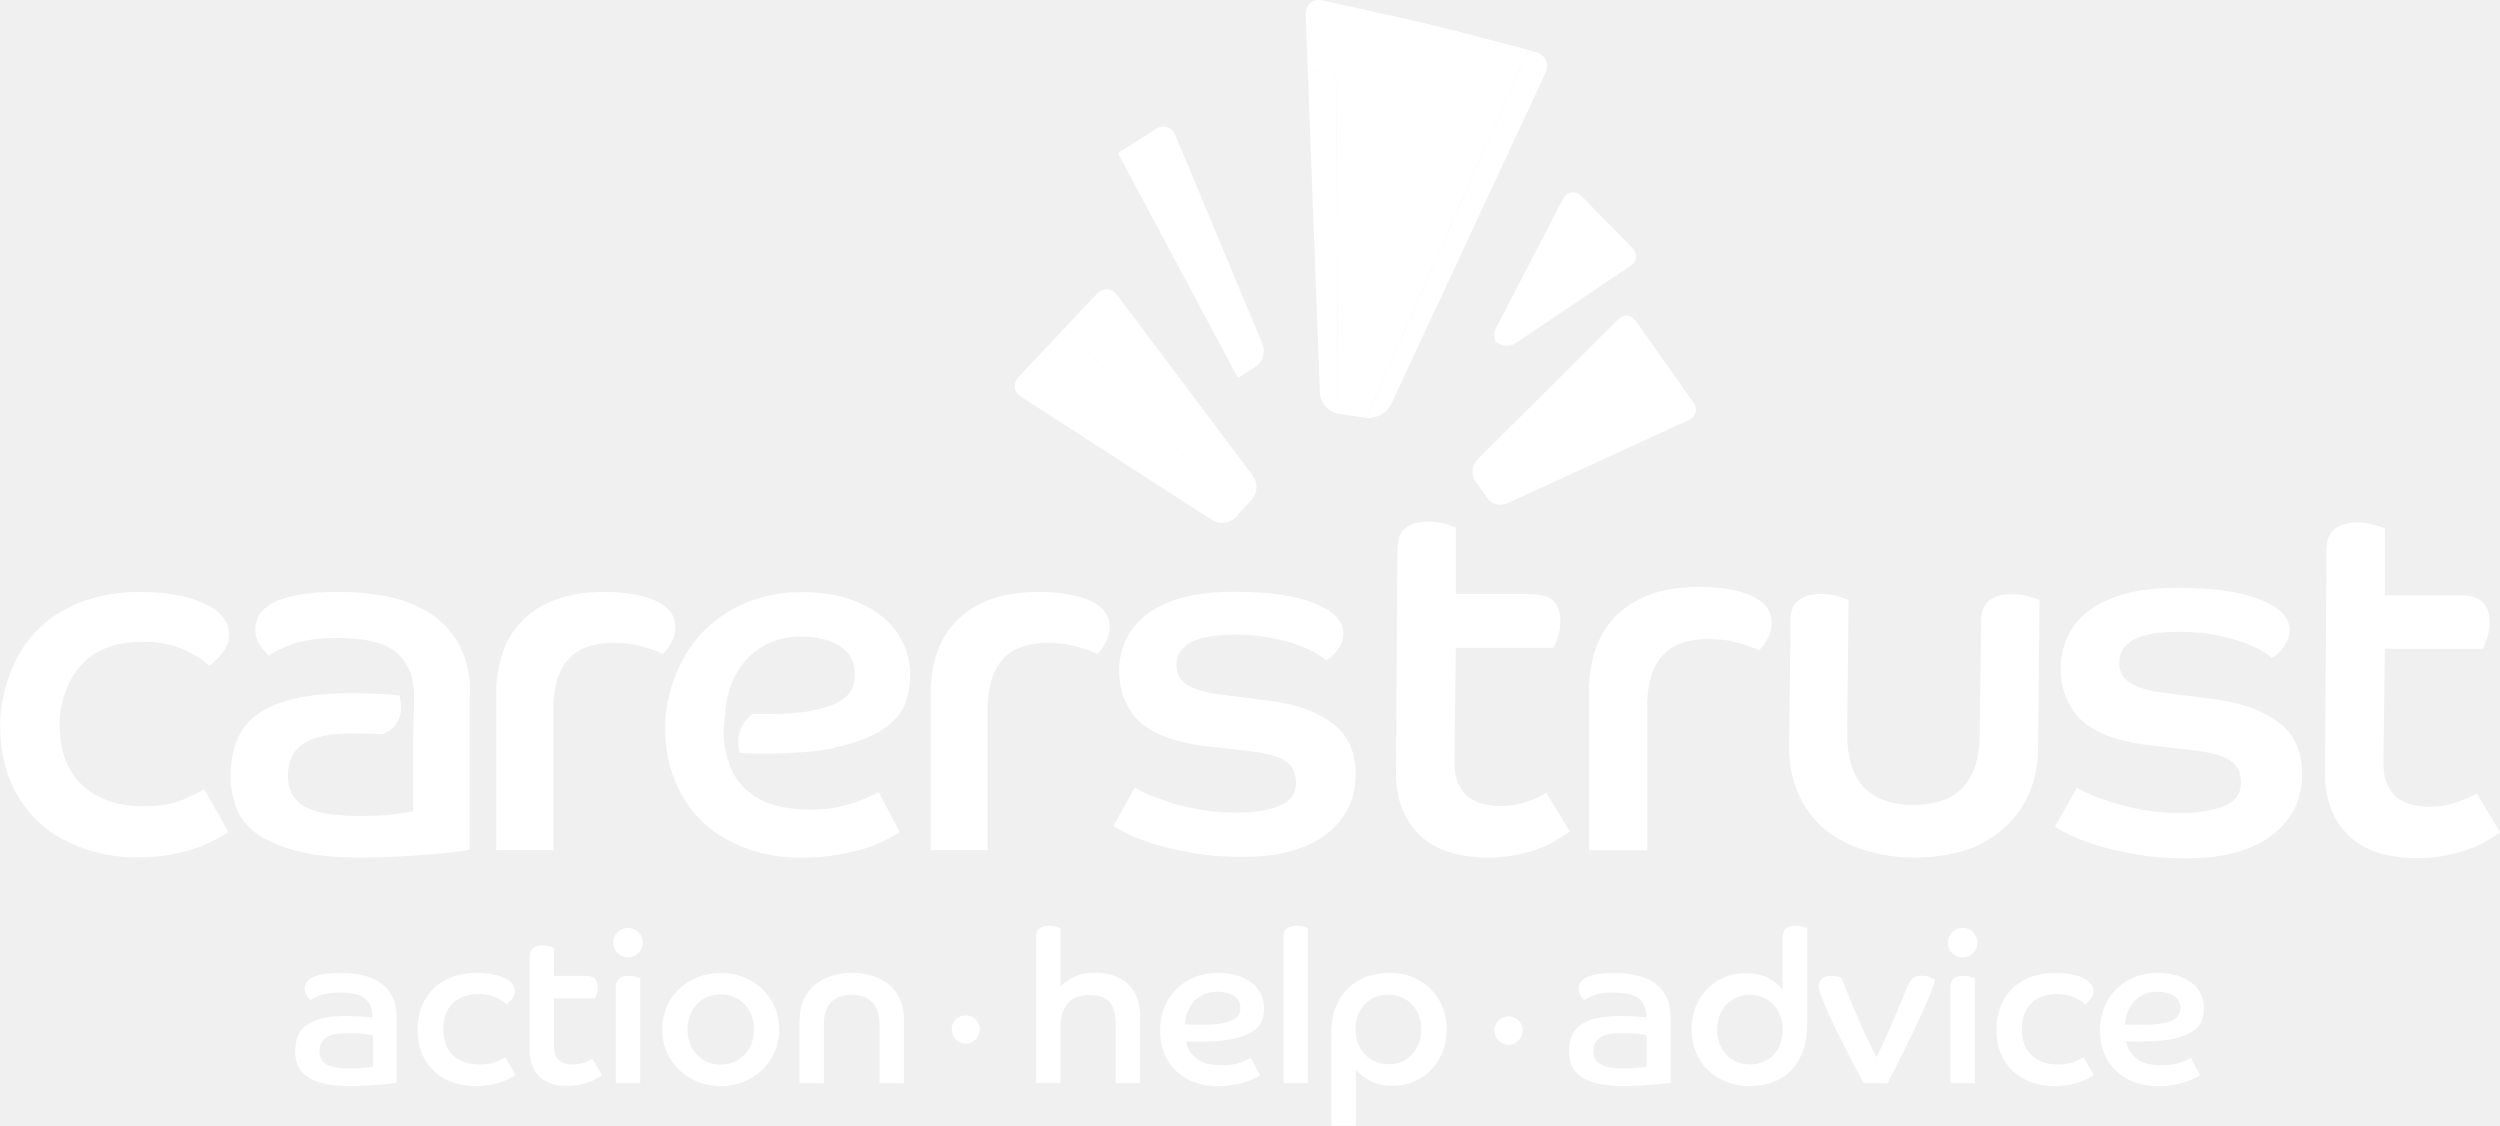
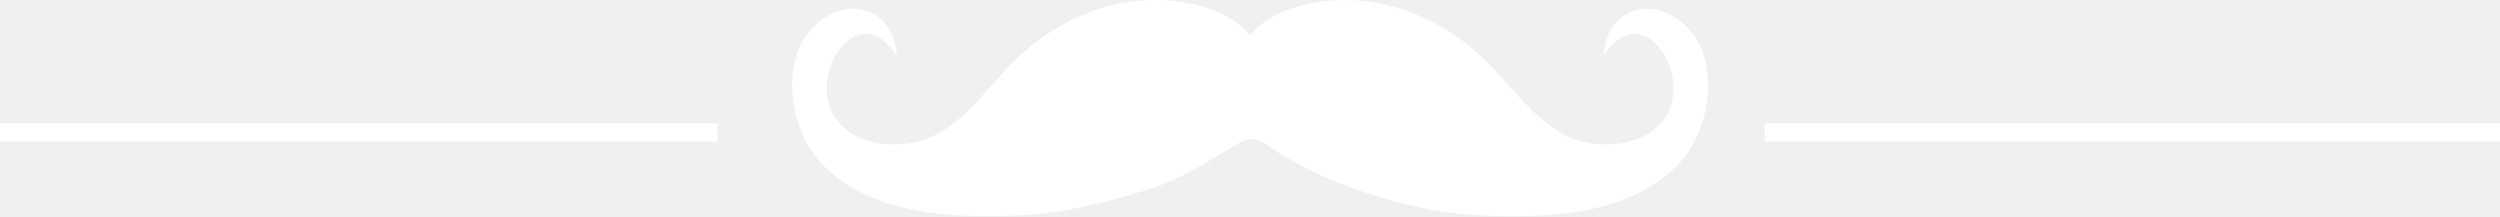
- <svg xmlns="http://www.w3.org/2000/svg" id="Layer_1" data-name="Layer 1" width="158.04" height="71.17" viewBox="0 0 158.04 71.17">
-   <path d="m67.39,20.65l-3,3.18c-.37.39-.3.95.15,1.24l12.09,7.81c.45.29,1.12.21,1.49-.18l.13-.14s0,0,0,0l-10.85-11.9Z" style="fill: #fff;" />
-   <path d="m79.22,30.1l-8.61-11.46c-.32-.43-.89-.46-1.26-.07l-1.97,2.08,10.85,11.9s0,0,0,0l.9-.96c.37-.39.4-1.06.08-1.49" style="fill: #fff;" />
-   <path d="m79.81,21.75l-5.52-13.23c-.21-.5-.75-.67-1.2-.38l-2.42,1.54,7.59,14.21s0,0,0,0l1.11-.71c.45-.29.65-.93.44-1.43" style="fill: #fff;" />
-   <path d="m103.4,20.28c-.27-.39-.77-.43-1.1-.1l-8.93,8.9c-.33.33-.39.92-.12,1.31l.76,1.09c.27.39.84.54,1.27.34l11.5-5.28c.43-.2.56-.67.29-1.06l-3.66-5.2Z" style="fill: #fff;" />
-   <path d="m99.96,12.4c-.33-.34-.82-.31-1.1.07l-4.2,8.1c-.28.38-.25.97.08,1.31l-.24-.33c.32.34.91.41,1.31.15l7.28-4.91c.39-.26.45-.75.12-1.09l-3.24-3.31Z" style="fill: #fff;" />
-   <path d="m91.6,1.85c-.61-.16-1.62-.4-2.23-.54L83.62.03c-.62-.14-1.1.27-1.08.9l.14,3.72.75-.2c.57-.15,1.04.2,1.04.8l.11,20.91s.02,0,.04,0l1.71.25s.03,0,.05,0l10.22-23.26-5-1.31Z" style="fill: #fff;" />
-   <path d="m83.43,4.45l-.75.2.76,20.19c.02.62.53,1.2,1.14,1.31l-.11-20.91c0-.59-.47-.95-1.04-.8" style="fill: #fff;" />
-   <path d="m87.95,25.54l9.75-20.93c.27-.57-.01-1.17-.63-1.33l-.47-.12-10.22,23.26c.61.07,1.31-.32,1.57-.88" style="fill: #fff;" />
-   <path d="m14.43,52.61c-.25.17-.57.35-.93.52-.37.18-.7.35-1.18.51-.47.16-1.01.29-1.61.4-.6.1-1.28.16-2.04.16-1.18,0-2.29-.18-3.32-.54-1.03-.36-2.03-.89-2.81-1.6-.78-.71-1.4-1.58-1.85-2.61-.45-1.03-.68-2.23-.68-3.58s.31-2.55.75-3.61c.44-1.05,1.06-1.94,1.84-2.66.78-.72,1.7-1.26,2.77-1.63,1.07-.37,2.21-.55,3.43-.55,1.03,0,1.91.09,2.64.25.73.17,1.32.38,1.77.63.45.25.78.54.98.85.2.32.3.63.3.95,0,.42-.14.81-.43,1.17-.29.36-.55.63-.81.82-.38-.36-.93-.7-1.65-1.03-.72-.33-1.6-.49-2.66-.49-.72,0-1.39.1-2.01.31-.62.21-1.16.53-1.61.97-.45.43-.81.97-1.08,1.61-.26.64-.48,1.41-.48,2.29s.14,1.72.41,2.37c.28.65.65,1.19,1.14,1.61.48.42,1.04.73,1.68.94.63.2,1.32.3,2.06.3,1.06,0,1.9-.14,2.55-.43.64-.28,1.08-.5,1.31-.65l1.52,2.69Z" style="fill: #fff;" />
-   <path d="m31.37,43.53c.09-1.94.68-3.44,1.88-4.51,1.19-1.07,2.84-1.6,4.95-1.6,1.33,0,2.41.19,3.24.55.83.37,1.25.93,1.25,1.69,0,.36-.1.71-.3,1.04-.2.34-.36.55-.49.63-.36-.17-.8-.33-1.33-.47-.53-.15-1.13-.22-1.8-.22-2.47,0-3.7,1.31-3.79,3.92v9.18h-3.61v-10.22Z" style="fill: #fff;" />
-   <path d="m58.83,43.53c.09-1.94.68-3.44,1.88-4.51,1.19-1.07,2.84-1.6,4.95-1.6,1.33,0,2.41.19,3.24.55.83.37,1.25.93,1.25,1.69,0,.36-.1.71-.3,1.04-.2.34-.36.55-.49.63-.36-.17-.8-.33-1.33-.47-.53-.15-1.13-.22-1.8-.22-2.47,0-3.7,1.31-3.79,3.92v9.18h-3.61v-10.22Z" style="fill: #fff;" />
-   <path d="m71.75,49.79c.15.11.41.24.79.41.38.17.85.34,1.41.52.56.18,1.2.33,1.91.46.72.12,1.5.19,2.34.19,1.1,0,1.99-.14,2.69-.43.7-.28,1.04-.77,1.04-1.47,0-.59-.22-1.04-.66-1.35-.44-.3-1.23-.52-2.37-.65l-2.47-.28c-.85-.08-1.62-.24-2.33-.46-.71-.22-1.31-.52-1.82-.9-.51-.38-.81-.85-1.1-1.41-.28-.56-.43-1.23-.43-2.01,0-.67.13-1.31.4-1.91.27-.6.69-1.14,1.26-1.6.57-.46,1.32-.83,2.24-1.09.92-.26,2.04-.4,3.34-.4,2.19,0,3.9.24,5.11.73,1.21.49,1.82,1.12,1.82,1.9,0,.25-.05.47-.14.66s-.2.36-.32.51c-.12.15-.24.27-.36.36-.13.09-.22.15-.28.17-.09-.09-.27-.22-.55-.4-.29-.18-.67-.36-1.15-.54-.49-.18-1.07-.34-1.74-.47-.68-.14-1.46-.21-2.34-.21-2.45,0-3.67.64-3.67,1.93,0,.55.23.96.69,1.25.46.28,1.13.48,1.99.59l3.22.41c1.75.23,3.02.71,3.98,1.44.97.73,1.45,1.8,1.45,3.21,0,1.58-.63,2.85-1.88,3.8-1.26.95-2.98,1.42-5.34,1.42-1.14,0-2.17-.09-3.1-.25-.93-.17-1.82-.36-2.51-.59-.68-.22-1.24-.44-1.66-.65-.42-.21-.7-.37-.82-.48l1.36-2.44Z" style="fill: #fff;" />
-   <path d="m29.16,41.03c-.41-.86-.99-1.56-1.73-2.09-.74-.53-1.62-.91-2.64-1.16-1.02-.24-2.16-.36-3.4-.36-1.03,0-1.89.06-2.56.19-.68.13-1.21.3-1.61.52-.4.22-.68.48-.84.76-.16.29-.24.58-.24.87,0,.42.11.78.33,1.08.22.3.4.5.52.6.23-.19.71-.42,1.44-.7.73-.27,1.69-.41,2.9-.41.72,0,1.37.05,1.96.16.59.11,1.1.3,1.52.57.42.28.75.66,1,1.14.19.39.31.85.35,1.4v.03s.02.38.02.38c0,.01,0,.02,0,.03h0l-.06,2.63h0v4.62c-.19.04-.57.1-1.14.18-.57.07-1.34.11-2.31.11-.87,0-1.59-.06-2.17-.17-.58-.11-1.04-.28-1.38-.51-.34-.22-.57-.49-.71-.81-.14-.32-.21-.67-.21-1.04,0-.93.33-1.61.98-2.04.65-.43,1.7-.65,3.13-.65.73,0,1.34.02,1.84.05.41-.1,1.19-.6,1.2-1.64,0-.32-.04-.59-.1-.81-.21-.02-.44-.04-.7-.06-.72-.05-1.48-.08-2.28-.08-1.39,0-2.57.11-3.54.33-.97.22-1.85.55-2.45,1-.6.44-1.03.99-1.3,1.65-.26.65-.4,1.41-.4,2.28,0,.65.11,1.29.33,1.91.22.62.63,1.17,1.24,1.65.6.47,1.51.85,2.56,1.14,1.04.28,2.39.43,4.04.43.82,0,1.61-.02,2.37-.06.76-.04,1.45-.09,2.06-.14.61-.05,1.14-.1,1.6-.16.45-.05.79-.1.91-.14v-9.53c.09-1.22-.12-2.27-.53-3.13" style="fill: #fff;" />
-   <path d="m52.77,47.25c1.18-.24,2.12-.58,2.82-1.01.7-.43,1.27-.95,1.54-1.55.27-.6.41-1.27.41-2.01s-.15-1.39-.44-2.02c-.3-.63-.73-1.19-1.31-1.66-.58-.48-1.29-.86-2.14-1.14-.85-.28-1.82-.43-2.91-.43-1.25,0-2.39.21-3.43.62-1.04.41-1.95.99-2.72,1.74-.77.75-1.37,1.65-1.8,2.69s-.74,2.2-.74,3.47c0,1.33.22,2.51.67,3.53.44,1.02,1.05,1.89,1.82,2.6.77.71,1.76,1.24,2.78,1.6,1.02.36,2.12.54,3.31.54.84,0,1.62-.07,2.33-.19.71-.13,1.33-.27,1.87-.44.54-.17.9-.35,1.26-.54.36-.19.62-.33.79-.44l-1.33-2.53c-.13.06-.32.16-.59.28-.26.13-.58.25-.95.38-.37.12-.79.23-1.25.32-.46.08-.97.12-1.52.12-1.62,0-2.87-.33-3.75-.99-.73-.55-1.21-1.25-1.45-2.09-.14-.4-.26-.92-.3-1.53-.03-.59.08-1.08.11-1.46h0c.02-.61.14-1.21.36-1.8.22-.59.53-1.11.93-1.57.4-.45.9-.82,1.49-1.09.59-.27,1.28-.41,2.06-.41.95,0,1.75.2,2.39.6.64.4.96,1,.96,1.8,0,.32-.06.62-.19.92-.13.3-.39.56-.79.79-.4.23-.96.42-1.68.57-.72.15-1.75.22-2.91.22h-.9c-.45.33-.93.92-.89,1.89,0,.23.04.42.08.58.11,0,.23,0,.34.01.37.01.76.02,1.19.02,1.81,0,3.31-.12,4.5-.36" style="fill: #fff;" />
-   <path d="m88.35,34.68c0-.6.17-1.04.52-1.31.34-.27.82-.4,1.42-.4.39,0,.75.05,1.08.15.33.1.55.17.66.21v4.23h4.68c.71,0,1.21.15,1.5.44.29.29.43.71.43,1.27,0,.37-.05.7-.16,1.02-.11.31-.19.53-.26.66h-6.19l-.09,7.19c0,.56.08,1.02.23,1.37.15.36.36.64.63.86.27.21.58.36.94.45.36.08.73.13,1.11.13.62,0,1.2-.1,1.74-.29.54-.2.92-.38,1.16-.55l1.48,2.45c-.17.13-.41.29-.73.48-.31.19-.6.38-1.06.55-.45.17-.96.32-1.52.44-.56.12-1.17.18-1.84.18-1.89,0-3.41-.49-4.38-1.47-.97-.98-1.45-2.26-1.45-3.85l.09-14.2Z" style="fill: #fff;" />
-   <path d="m100.46,43.33c.09-1.98.69-3.51,1.91-4.6,1.22-1.09,2.9-1.63,5.05-1.63,1.35,0,2.46.19,3.31.57.85.38,1.27.95,1.27,1.72,0,.37-.1.72-.31,1.07-.2.34-.37.56-.5.64-.37-.17-.82-.33-1.36-.48-.54-.15-1.15-.23-1.84-.23-2.52,0-3.77,1.33-3.86,4v9.36h-3.68v-10.42Z" style="fill: #fff;" />
-   <path d="m113.18,39.26c0-.6.17-1.04.52-1.31.34-.27.83-.4,1.45-.4.39,0,.74.05,1.07.15.32.1.53.17.64.21l-.09,8.49c0,1.46.34,2.58,1.03,3.34.69.76,1.74,1.14,3.16,1.14s2.47-.38,3.16-1.14c.69-.76,1.03-1.88,1.03-3.34l.09-7.13c0-.6.17-1.04.52-1.31.34-.27.82-.4,1.42-.4.41,0,.77.05,1.1.15.32.1.54.17.65.21l-.09,9.29c0,1.1-.19,2.08-.57,2.95-.38.87-.92,1.61-1.61,2.21-.7.6-1.44,1.06-2.41,1.37-.97.31-2.03.47-3.19.47s-2.23-.16-3.2-.47c-.97-.31-1.88-.77-2.57-1.37-.69-.6-1.23-1.34-1.61-2.21-.39-.87-.58-1.85-.58-2.95l.09-7.94Z" style="fill: #fff;" />
-   <path d="m131.28,49.78c.15.11.42.25.81.42.39.17.86.35,1.44.53.57.18,1.22.34,1.95.47.73.13,1.53.19,2.39.19,1.12,0,2.03-.15,2.74-.44.71-.29,1.06-.79,1.06-1.5,0-.6-.22-1.06-.68-1.37-.45-.31-1.26-.53-2.42-.66l-2.52-.29c-.86-.09-1.65-.24-2.37-.47-.72-.23-1.34-.53-1.85-.92-.52-.39-.83-.87-1.12-1.44-.29-.57-.44-1.25-.44-2.05,0-.69.14-1.34.41-1.95.27-.61.7-1.16,1.29-1.63.59-.47,1.35-.84,2.29-1.11.94-.27,2.08-.4,3.41-.4,2.24,0,3.97.25,5.21.74,1.24.49,1.86,1.14,1.86,1.93,0,.26-.05.48-.15.68-.1.19-.21.37-.32.52-.12.15-.24.27-.37.37-.13.1-.23.16-.29.18-.09-.09-.27-.22-.56-.4-.29-.18-.68-.36-1.18-.55-.5-.18-1.09-.34-1.77-.48-.69-.14-1.48-.21-2.39-.21-2.5,0-3.74.66-3.74,1.97,0,.56.24.98.71,1.27.47.29,1.15.49,2.03.6l3.28.42c1.78.24,3.08.73,4.06,1.47.99.74,1.48,1.83,1.48,3.27,0,1.61-.64,2.9-1.92,3.87-1.28.97-3.04,1.45-5.45,1.45-1.16,0-2.22-.08-3.16-.26-.95-.17-1.86-.37-2.56-.6-.7-.23-1.26-.45-1.69-.66-.43-.21-.71-.38-.84-.48l1.39-2.48Z" style="fill: #fff;" />
-   <path d="m147.08,34.74c0-.6.17-1.04.52-1.31.34-.27.82-.4,1.42-.4.39,0,.75.05,1.08.15.33.09.55.17.66.21v4.23h4.68c.71,0,1.21.15,1.5.44.29.29.44.71.44,1.27,0,.37-.05.71-.16,1.02-.11.31-.19.53-.26.66h-6.2l-.09,7.19c0,.56.07,1.02.23,1.37.15.35.36.64.63.85.27.21.58.36.94.45.35.09.73.13,1.11.13.62,0,1.2-.1,1.74-.29.54-.2,1.01-.38,1.25-.55l1.48,2.45c-.17.13-.41.29-.73.48-.31.19-.69.38-1.15.55s-.96.32-1.52.43c-.56.12-1.17.18-1.84.18-1.89,0-3.41-.49-4.38-1.47-.97-.98-1.45-2.26-1.45-3.86l.09-14.2Z" style="fill: #fff;" />
-   <path d="m60.16,65.07c0-.12.02-.24.07-.34.05-.11.11-.2.19-.28.08-.08.18-.14.29-.19.11-.05.23-.07.35-.07.24,0,.45.09.62.26.17.17.26.38.26.62,0,.12-.02.24-.07.35-.05.11-.11.21-.19.29-.08.08-.17.15-.28.2-.11.05-.22.07-.34.07-.25,0-.46-.09-.63-.27-.18-.18-.26-.39-.26-.64" style="fill: #fff;" />
-   <path d="m94.47,65.13c0-.12.02-.24.07-.34.05-.11.11-.2.19-.28.08-.08.18-.14.29-.19.11-.04.23-.07.35-.07.24,0,.45.09.62.26s.26.38.26.63c0,.12-.02.24-.07.35-.05.11-.11.21-.19.29-.08.08-.17.14-.28.2-.11.05-.22.07-.34.07-.25,0-.46-.09-.63-.27-.18-.18-.26-.39-.26-.64" style="fill: #fff;" />
-   <path d="m25.1,68.44c-.09.02-.23.04-.43.06-.19.02-.42.05-.68.07-.26.02-.55.04-.88.06-.32.02-.66.03-1.01.03-.7,0-1.28-.06-1.72-.18-.45-.12-.8-.28-1.05-.49-.26-.2-.43-.44-.53-.7-.09-.27-.14-.54-.14-.82,0-.37.06-.69.17-.97.11-.28.3-.51.55-.7.26-.19.59-.33,1-.43.41-.09.92-.14,1.51-.14.34,0,.66.01.97.03.31.02.54.04.69.06,0-.31-.05-.58-.15-.78-.1-.21-.25-.37-.43-.49-.18-.12-.4-.2-.65-.24s-.53-.07-.84-.07c-.51,0-.93.06-1.24.18-.31.12-.51.22-.62.3-.05-.04-.13-.13-.22-.26-.1-.13-.14-.28-.14-.46,0-.13.03-.25.1-.37.07-.12.19-.23.36-.32.17-.09.4-.17.69-.22.29-.05.65-.08,1.09-.08.53,0,1.01.05,1.45.15.44.1.81.27,1.13.49.32.23.56.52.74.89.18.37.26.82.26,1.34v4.06Zm-1.52-3c-.09-.02-.26-.04-.51-.08-.25-.04-.62-.05-1.11-.05-.61,0-1.06.09-1.34.28-.28.18-.42.47-.42.87,0,.16.03.31.09.45.06.14.16.25.3.34.14.1.34.17.59.22.25.05.55.07.92.07.41,0,.74-.02.99-.05.24-.03.4-.05.49-.07v-1.97Z" style="fill: #fff;" />
-   <path d="m32.56,67.98c-.11.07-.24.15-.4.22-.16.08-.34.15-.54.22-.2.07-.43.12-.69.17-.26.04-.55.07-.87.07-.5,0-.98-.08-1.42-.23-.44-.15-.83-.38-1.16-.68-.33-.3-.6-.67-.79-1.11-.19-.44-.29-.95-.29-1.53s.09-1.09.28-1.54c.19-.45.45-.83.78-1.14.33-.3.73-.54,1.18-.69.46-.16.94-.24,1.47-.24.44,0,.82.04,1.13.11.31.07.56.16.76.27.19.11.33.23.42.36.09.14.13.27.13.4,0,.18-.06.35-.18.5-.12.15-.24.27-.34.35-.16-.15-.4-.3-.7-.44-.31-.14-.68-.21-1.13-.21-.31,0-.59.05-.86.14-.27.09-.49.23-.69.41-.19.18-.35.41-.46.69-.11.28-.17.6-.17.98s.06.73.18,1.01c.12.28.28.51.49.69.21.18.45.31.72.4.27.09.56.13.88.13.45,0,.81-.06,1.09-.18s.46-.21.56-.28l.65,1.15Z" style="fill: #fff;" />
-   <path d="m33.48,60.49c0-.25.07-.43.22-.55.14-.11.34-.17.59-.17.16,0,.31.02.45.06.14.04.23.07.28.09v1.77h1.96c.3,0,.51.06.63.18.12.12.18.3.18.53,0,.15-.02.3-.07.43-.05.13-.08.22-.11.28h-2.59v3.01c0,.23.03.42.09.57.06.15.15.27.26.36.11.09.24.15.39.19.15.04.3.05.46.05.26,0,.5-.04.73-.12.22-.08.39-.16.49-.23l.62,1.02c-.07.05-.17.12-.3.2-.13.08-.29.16-.48.23-.19.07-.4.13-.63.18-.23.05-.49.08-.77.08-.79,0-1.39-.2-1.79-.61-.4-.41-.61-.95-.61-1.61v-5.94Z" style="fill: #fff;" />
-   <path d="m39.7,58.66c.26,0,.48.09.66.27.18.18.27.4.27.66s-.09.48-.27.66c-.18.18-.4.27-.66.27s-.48-.09-.66-.27c-.18-.18-.27-.4-.27-.66s.09-.48.27-.66c.18-.18.4-.27.66-.27m-.77,3.75c0-.25.07-.43.22-.55.14-.11.35-.17.61-.17.16,0,.31.02.44.06.14.04.23.07.27.09v6.63h-1.54v-6.06Z" style="fill: #fff;" />
-   <path d="m45.56,61.51c.52,0,1.01.09,1.46.27.45.18.85.43,1.18.75.33.32.59.7.78,1.13.19.44.28.91.28,1.42s-.1.97-.28,1.41c-.19.44-.45.81-.78,1.13-.33.32-.73.57-1.18.76-.45.18-.94.28-1.46.28s-1.01-.09-1.46-.28c-.45-.18-.85-.44-1.18-.76-.33-.32-.59-.7-.78-1.13-.19-.44-.28-.91-.28-1.41s.1-.99.28-1.42c.19-.44.45-.81.78-1.13.33-.32.73-.57,1.18-.75.45-.18.94-.27,1.46-.27m0,5.79c.31,0,.59-.06.85-.17.26-.11.48-.27.67-.47.18-.2.33-.44.43-.7.1-.27.15-.55.15-.87s-.05-.61-.15-.88c-.1-.27-.25-.51-.43-.71-.18-.2-.41-.35-.67-.47-.26-.11-.54-.17-.85-.17s-.6.06-.86.17c-.26.11-.48.27-.66.47-.18.2-.33.43-.43.71-.1.28-.15.57-.15.88s.05.6.15.87c.1.27.25.5.43.7.18.2.4.36.66.47.26.11.54.17.86.17" style="fill: #fff;" />
-   <path d="m50.56,64.38c0-.45.08-.85.25-1.21.17-.36.4-.66.69-.9.29-.25.64-.44,1.04-.57.4-.13.84-.2,1.32-.2s.92.07,1.32.2c.4.13.75.32,1.04.57.29.25.52.55.68.9.16.36.24.76.24,1.21v4.09h-1.54v-3.7c0-.61-.15-1.08-.45-1.4-.3-.32-.73-.48-1.31-.48s-1.02.16-1.32.48c-.29.32-.44.78-.44,1.4v3.7h-1.54v-4.09Z" style="fill: #fff;" />
-   <path d="m65.49,59.24c0-.24.07-.42.22-.54.14-.12.35-.18.61-.18.16,0,.31.02.45.06.13.04.22.07.27.09v3.72c.18-.22.45-.42.81-.61.36-.19.83-.29,1.4-.29.42,0,.79.06,1.14.18.35.12.65.29.9.52.25.23.45.52.58.86.13.34.2.74.2,1.2v4.22h-1.54v-3.76c0-.59-.12-1.04-.37-1.35-.25-.3-.67-.46-1.27-.46s-1.07.18-1.38.53c-.31.36-.47.82-.47,1.41v3.62h-1.54v-9.23Z" style="fill: #fff;" />
-   <path d="m79.66,67.97c-.07.05-.19.11-.34.19-.15.08-.34.16-.57.23-.23.07-.49.14-.8.19-.3.05-.63.08-.99.08-.5,0-.98-.08-1.41-.23-.44-.15-.82-.38-1.15-.68-.33-.3-.59-.67-.78-1.11-.19-.44-.28-.94-.28-1.51s.09-1.03.28-1.48c.18-.45.44-.83.77-1.15.33-.32.71-.57,1.16-.74.45-.18.93-.26,1.46-.26.47,0,.88.06,1.24.18.36.12.66.28.91.48.25.2.43.44.56.71.13.27.19.56.19.86s-.06.6-.17.86c-.12.26-.32.48-.62.66-.3.18-.7.33-1.2.43-.51.1-1.14.16-1.92.16-.18,0-.35,0-.51,0-.16,0-.33-.01-.51-.02.07.46.3.83.67,1.11.37.28.91.42,1.6.42.23,0,.45-.02.65-.05.2-.04.38-.08.53-.14.16-.05.29-.11.4-.16.11-.05.2-.09.25-.12l.57,1.08Zm-4.74-3.2c.21,0,.4.01.59.01h.57c.49,0,.9-.03,1.2-.09.3-.06.54-.14.71-.24.17-.1.28-.21.34-.34.05-.12.08-.26.08-.39,0-.34-.14-.6-.41-.77-.27-.17-.61-.26-1.02-.26-.33,0-.62.06-.88.17-.25.12-.46.27-.64.46-.17.2-.3.42-.4.67-.09.25-.15.51-.15.77" style="fill: #fff;" />
-   <path d="m81.13,59.24c0-.24.07-.42.22-.54.14-.12.35-.18.61-.18.16,0,.31.02.45.06.14.04.23.07.27.09v9.8h-1.54v-9.23Z" style="fill: #fff;" />
-   <path d="m84.15,65.39c0-.63.09-1.19.27-1.67s.43-.89.76-1.21c.32-.33.71-.58,1.17-.75.46-.17.97-.26,1.53-.26.51,0,.98.09,1.42.27.43.18.81.43,1.13.74.32.32.57.69.75,1.13.18.44.27.92.27,1.43s-.09,1-.26,1.44c-.18.44-.42.81-.73,1.13-.31.32-.67.56-1.09.74-.42.17-.88.26-1.37.26s-.97-.1-1.36-.3c-.4-.2-.71-.44-.93-.73v3.55h-1.54v-5.78Zm3.62,1.89c.31,0,.59-.06.84-.17.26-.11.48-.27.66-.47.18-.2.33-.43.43-.7.1-.27.15-.56.15-.88s-.05-.59-.15-.86c-.1-.27-.24-.49-.43-.69-.18-.19-.4-.35-.66-.46-.26-.11-.54-.17-.84-.17s-.59.05-.84.16c-.26.11-.48.26-.66.45-.18.19-.33.42-.43.68-.1.27-.15.56-.15.88s.05.61.15.88c.1.27.25.5.42.7.18.2.4.35.65.47.26.11.54.17.86.17" style="fill: #fff;" />
-   <path d="m105.63,68.44c-.09.02-.23.04-.43.06-.19.02-.42.05-.68.07-.26.02-.55.04-.88.06-.33.02-.66.03-1.01.03-.7,0-1.27-.06-1.72-.18-.45-.12-.8-.28-1.05-.49-.26-.2-.43-.44-.53-.7s-.14-.54-.14-.82c0-.37.05-.69.17-.97.11-.28.3-.51.55-.7.26-.19.59-.33,1-.43.41-.09.92-.14,1.51-.14.34,0,.67.01.97.03.31.02.54.04.69.06,0-.31-.05-.58-.16-.78-.1-.21-.24-.37-.43-.49-.18-.12-.39-.2-.65-.24-.25-.04-.53-.07-.84-.07-.51,0-.93.06-1.24.18s-.51.22-.61.3c-.05-.04-.13-.13-.22-.26s-.14-.28-.14-.46c0-.13.03-.25.1-.37.07-.12.19-.23.36-.32.17-.09.4-.17.69-.22.29-.05.65-.08,1.09-.08.53,0,1.01.05,1.45.15.44.1.81.27,1.13.49.32.23.56.52.74.89.18.37.26.82.26,1.34v4.06Zm-1.52-3c-.09-.02-.26-.04-.51-.08-.25-.04-.62-.05-1.11-.05-.61,0-1.06.09-1.34.28-.28.18-.42.47-.42.87,0,.16.03.31.09.45.06.14.16.25.3.34.14.1.34.17.59.22.25.05.55.07.92.07.41,0,.74-.02.98-.05.24-.03.4-.05.49-.07v-1.97Z" style="fill: #fff;" />
-   <path d="m112.7,59.24c0-.24.07-.42.21-.54.14-.12.34-.18.61-.18.16,0,.31.02.45.06.14.04.23.07.27.09v6.09c0,.66-.09,1.23-.28,1.72-.18.48-.44.89-.76,1.21-.32.33-.71.57-1.15.73-.44.16-.93.24-1.45.24s-1.02-.09-1.47-.27c-.45-.18-.83-.43-1.16-.74-.33-.32-.58-.69-.76-1.13s-.28-.92-.28-1.43.09-1,.26-1.44c.18-.44.42-.81.73-1.13.31-.32.68-.57,1.09-.74.42-.18.88-.26,1.37-.26.52,0,.98.1,1.38.3.4.2.71.45.93.74v-3.31Zm0,5.84c0-.31-.05-.59-.16-.86-.1-.27-.24-.5-.42-.7-.18-.2-.4-.35-.65-.46-.26-.11-.54-.17-.84-.17s-.6.06-.85.17c-.25.11-.47.27-.66.46-.18.19-.33.42-.42.7-.1.27-.15.56-.15.88s.05.61.15.87c.1.27.24.49.42.69.18.19.4.35.66.46.25.11.53.17.85.17s.59-.05.84-.16c.26-.11.48-.26.65-.45.18-.19.32-.42.42-.69.1-.27.16-.57.16-.89" style="fill: #fff;" />
-   <path d="m117.81,68.47c-.42-.78-.81-1.52-1.16-2.21-.35-.69-.65-1.3-.9-1.84-.25-.54-.44-.99-.58-1.35-.14-.36-.2-.59-.2-.7,0-.19.06-.35.19-.48.13-.13.32-.2.58-.2.19,0,.35.02.47.05.12.04.19.06.21.08.18.49.37.98.58,1.48.21.5.41.97.61,1.42.2.45.39.85.57,1.21.18.36.32.66.44.9.17-.32.36-.71.55-1.15.2-.44.39-.88.57-1.31.18-.43.35-.82.5-1.18.15-.35.25-.61.32-.78.09-.22.2-.4.32-.53.13-.13.32-.2.59-.2.25,0,.46.04.61.13.16.09.25.14.26.16-.05.19-.15.45-.28.78-.13.33-.29.69-.47,1.1-.18.4-.38.83-.59,1.27-.21.44-.42.87-.63,1.29-.21.42-.4.81-.59,1.17-.18.36-.34.66-.46.89h-1.51Z" style="fill: #fff;" />
-   <path d="m124.07,58.66c.26,0,.48.09.66.27.18.18.27.4.27.66s-.09.48-.27.66c-.18.18-.4.27-.66.27s-.48-.09-.66-.27c-.18-.18-.27-.4-.27-.66s.09-.48.27-.66c.18-.18.4-.27.66-.27m-.77,3.75c0-.25.07-.43.21-.55.14-.11.35-.17.61-.17.16,0,.31.02.45.06.14.04.23.07.27.09v6.63h-1.54v-6.06Z" style="fill: #fff;" />
-   <path d="m132.37,67.98c-.11.07-.24.15-.4.22-.16.08-.34.15-.54.22-.2.07-.43.12-.69.17-.26.04-.55.07-.87.07-.5,0-.98-.08-1.42-.23-.44-.15-.83-.38-1.16-.68-.33-.3-.6-.67-.79-1.11-.19-.44-.29-.95-.29-1.53s.1-1.09.28-1.54c.19-.45.45-.83.78-1.14.33-.3.73-.54,1.18-.69.45-.16.94-.24,1.46-.24.44,0,.82.04,1.13.11.31.07.56.16.75.27.19.11.33.23.42.36.08.14.13.27.13.4,0,.18-.06.35-.18.5-.12.15-.24.27-.34.35-.16-.15-.4-.3-.7-.44-.31-.14-.68-.21-1.13-.21-.31,0-.59.05-.86.14-.26.09-.49.23-.69.41-.19.18-.35.41-.46.69-.11.28-.17.6-.17.98s.06.73.18,1.01c.12.28.28.51.49.69.21.18.44.31.71.4.27.09.56.13.88.13.45,0,.81-.06,1.09-.18s.46-.21.56-.28l.65,1.15Z" style="fill: #fff;" />
-   <path d="m139.08,67.97c-.07.05-.19.11-.34.19-.15.08-.34.16-.57.23-.23.07-.49.14-.8.19-.3.05-.63.08-.99.08-.5,0-.97-.08-1.41-.23-.44-.15-.82-.38-1.15-.68-.33-.3-.59-.67-.78-1.11-.19-.44-.28-.94-.28-1.51s.09-1.03.28-1.48c.18-.45.44-.83.77-1.15.33-.32.72-.57,1.16-.74.45-.18.93-.26,1.46-.26.47,0,.88.06,1.24.18.36.12.66.28.91.48.25.2.43.44.56.71.13.27.19.56.19.86s-.06.6-.17.86c-.12.26-.32.48-.62.66-.3.18-.7.33-1.2.43s-1.14.16-1.92.16c-.18,0-.35,0-.5,0-.16,0-.33-.01-.51-.02.07.46.3.83.67,1.11.37.28.91.42,1.6.42.23,0,.45-.02.65-.05.2-.04.38-.08.53-.14.16-.05.29-.11.4-.16.11-.05.2-.09.25-.12l.57,1.08Zm-4.74-3.2c.21,0,.4.01.59.01h.57c.5,0,.9-.03,1.2-.09.31-.06.54-.14.72-.24.17-.1.28-.21.34-.34.05-.12.08-.26.08-.39,0-.34-.14-.6-.41-.77-.28-.17-.61-.26-1.02-.26-.33,0-.62.06-.88.17-.25.12-.46.27-.64.46-.17.2-.3.42-.4.67-.1.25-.15.51-.15.77" style="fill: #fff;" />
+ <svg xmlns="http://www.w3.org/2000/svg" id="Icons" width="265.13" height="22.92" viewBox="0 0 265.13 22.92">
+   <path d="m87.01,2.19c3.54-2.68,7.91-.9,8.08,3.75-3.8-6.06-8.91.99-7,5.64,1.69,4.12,7.82,4.54,11.27,2.66,3.45-1.89,5.6-5.28,8.38-7.95,5.2-4.99,12.33-7.53,19.47-5.69,2.13.55,4.01,1.56,5.37,3.14,1.35-1.58,3.24-2.58,5.37-3.14,7.13-1.84,14.26.7,19.47,5.69,2.78,2.66,4.93,6.06,8.38,7.95,3.45,1.88,9.58,1.47,11.27-2.66,1.9-4.65-3.2-11.69-7-5.64.18-4.65,4.54-6.43,8.08-3.75,4.59,3.48,3.41,11.53-.11,15.17-4.34,4.5-10.93,5.53-16.9,5.56-2.9.02-6.16-.09-9.01-.62-3.83-.72-7.59-1.78-11.17-3.33-1.8-.78-3.54-1.68-5.22-2.69-1.38-.83-2.51-2.16-4.13-1.23-3.06,1.76-5.7,3.64-9.1,4.79-3.09,1.05-6.26,1.85-9.47,2.45-2.84.53-6.11.64-9.01.62-5.97-.03-12.56-1.06-16.91-5.56-3.51-3.64-4.7-11.69-.11-15.17Z" style="fill: #fff;" />
+   <g>
+     <rect y="13.08" width="76.09" height="1.94" style="fill: #fff;" />
+     <rect x="187.16" y="13.08" width="77.97" height="1.94" style="fill: #fff;" />
+   </g>
</svg>
